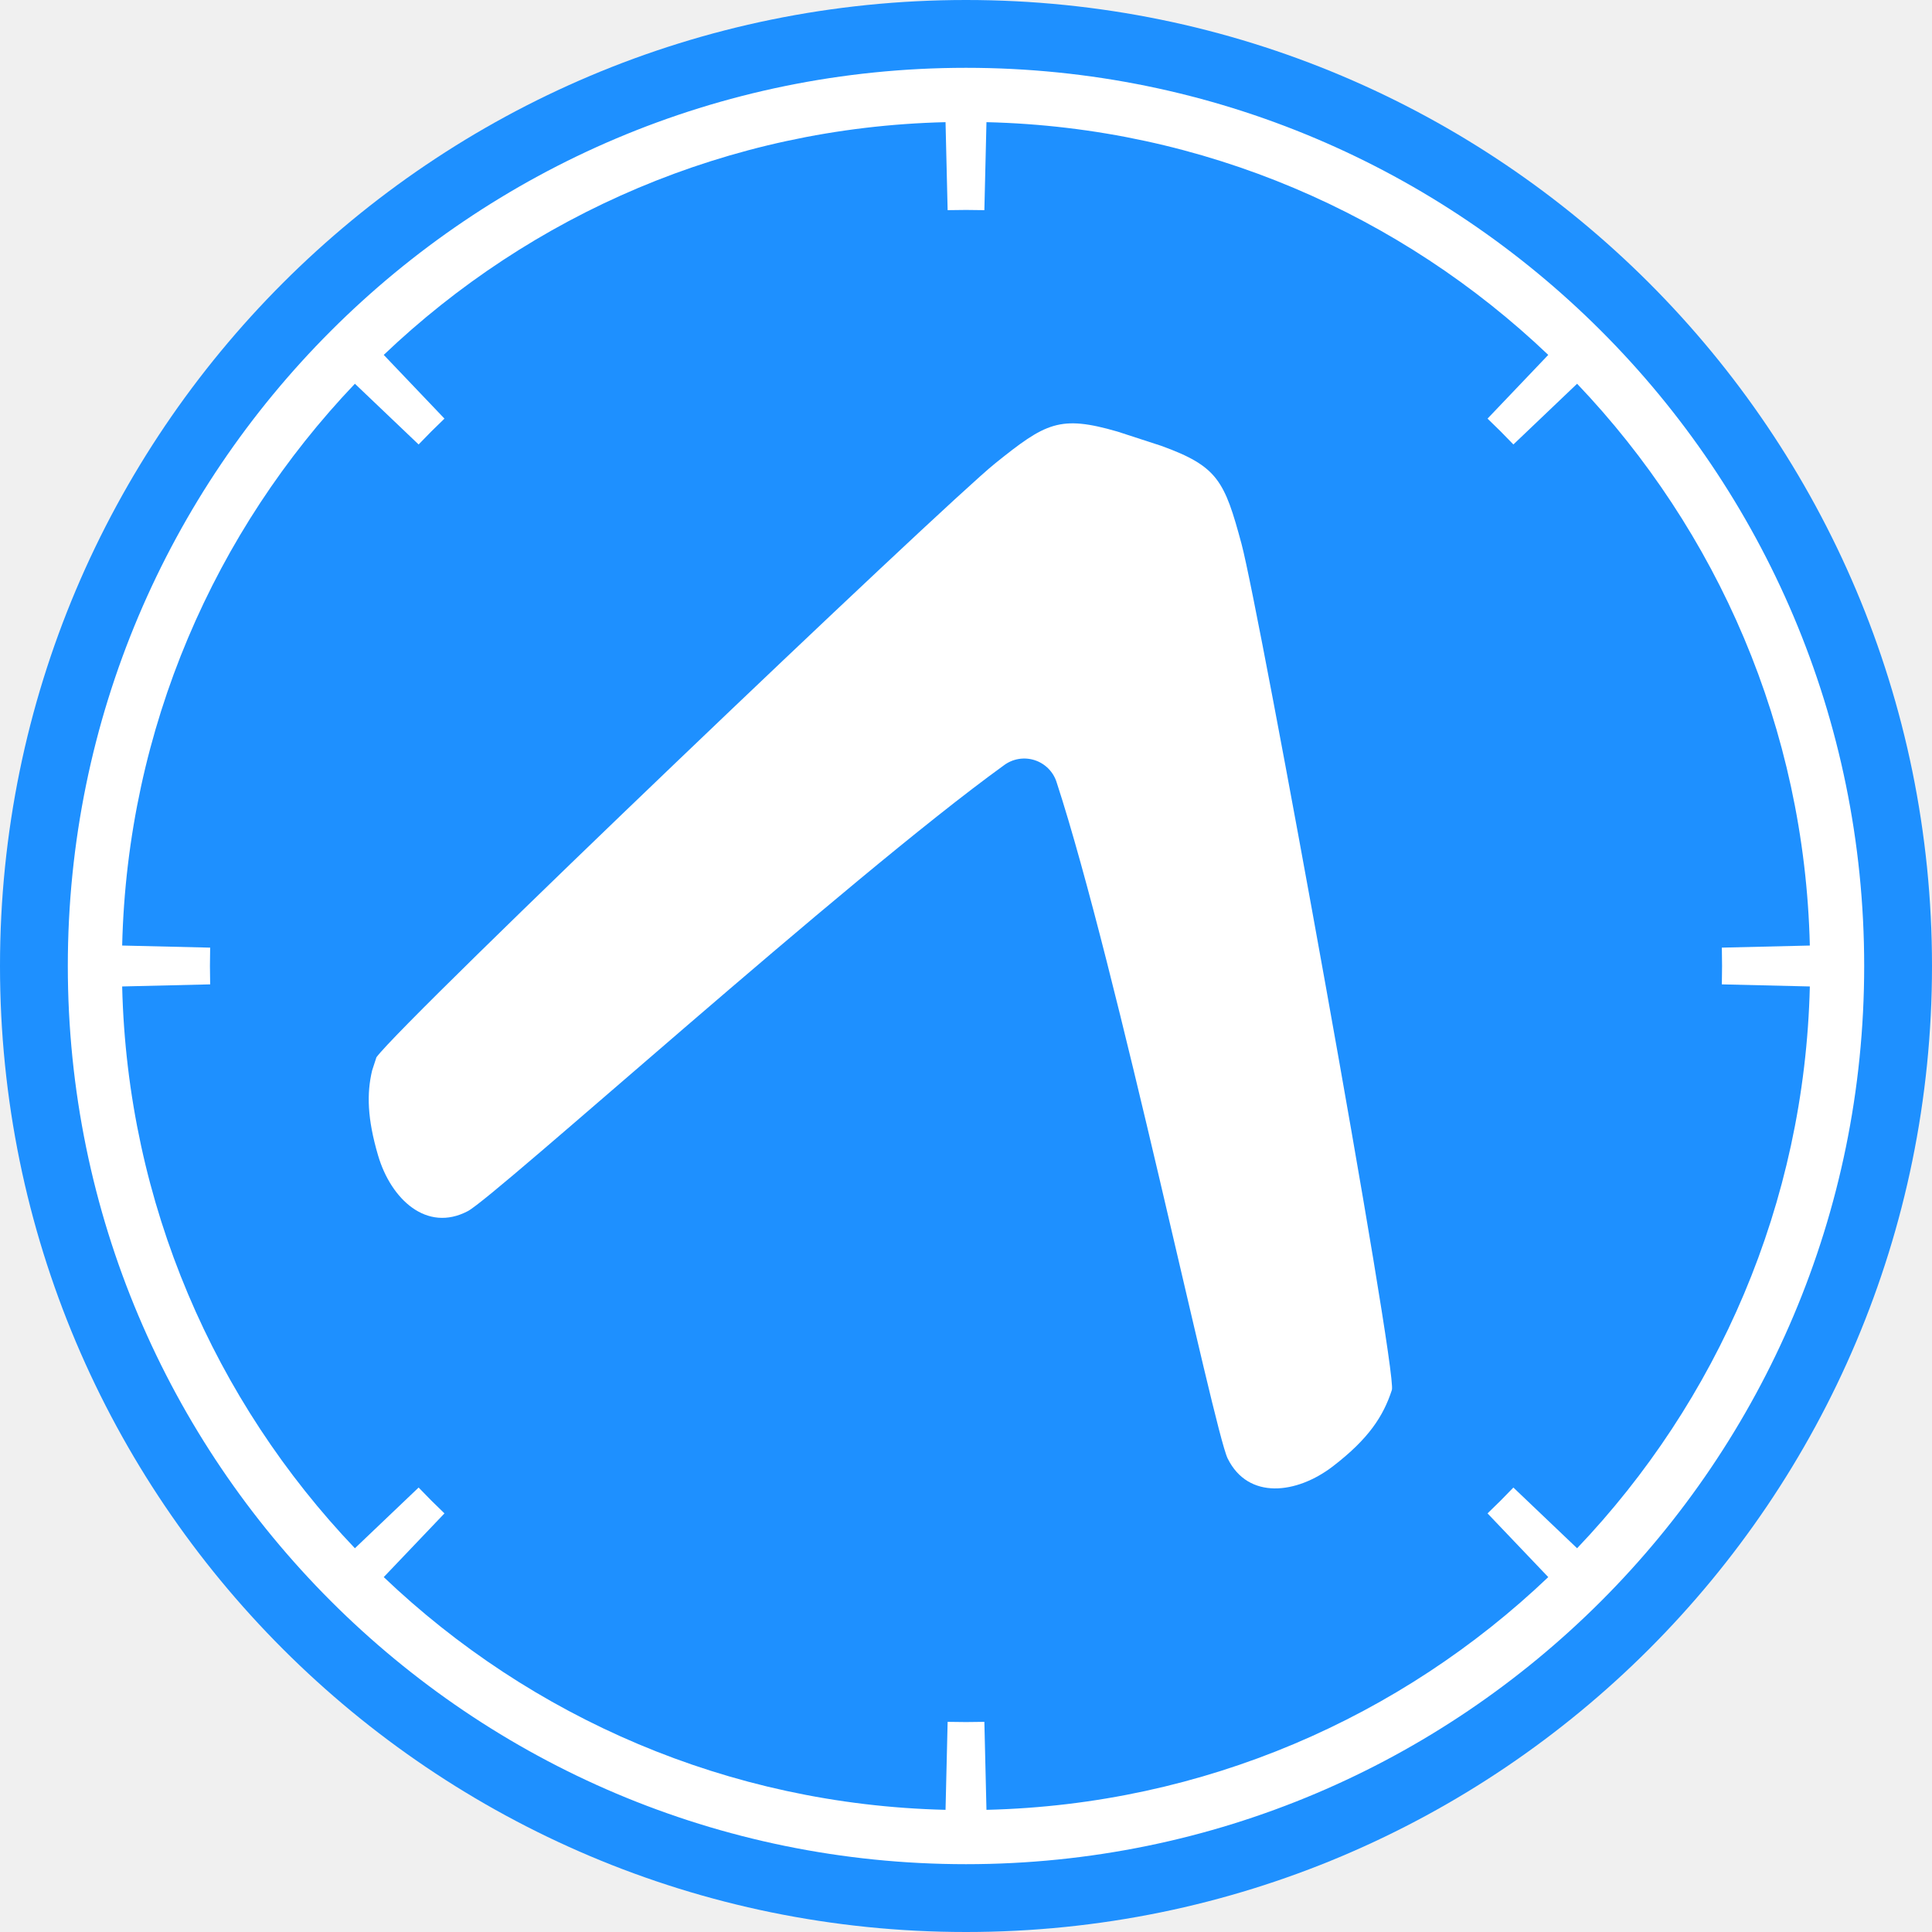
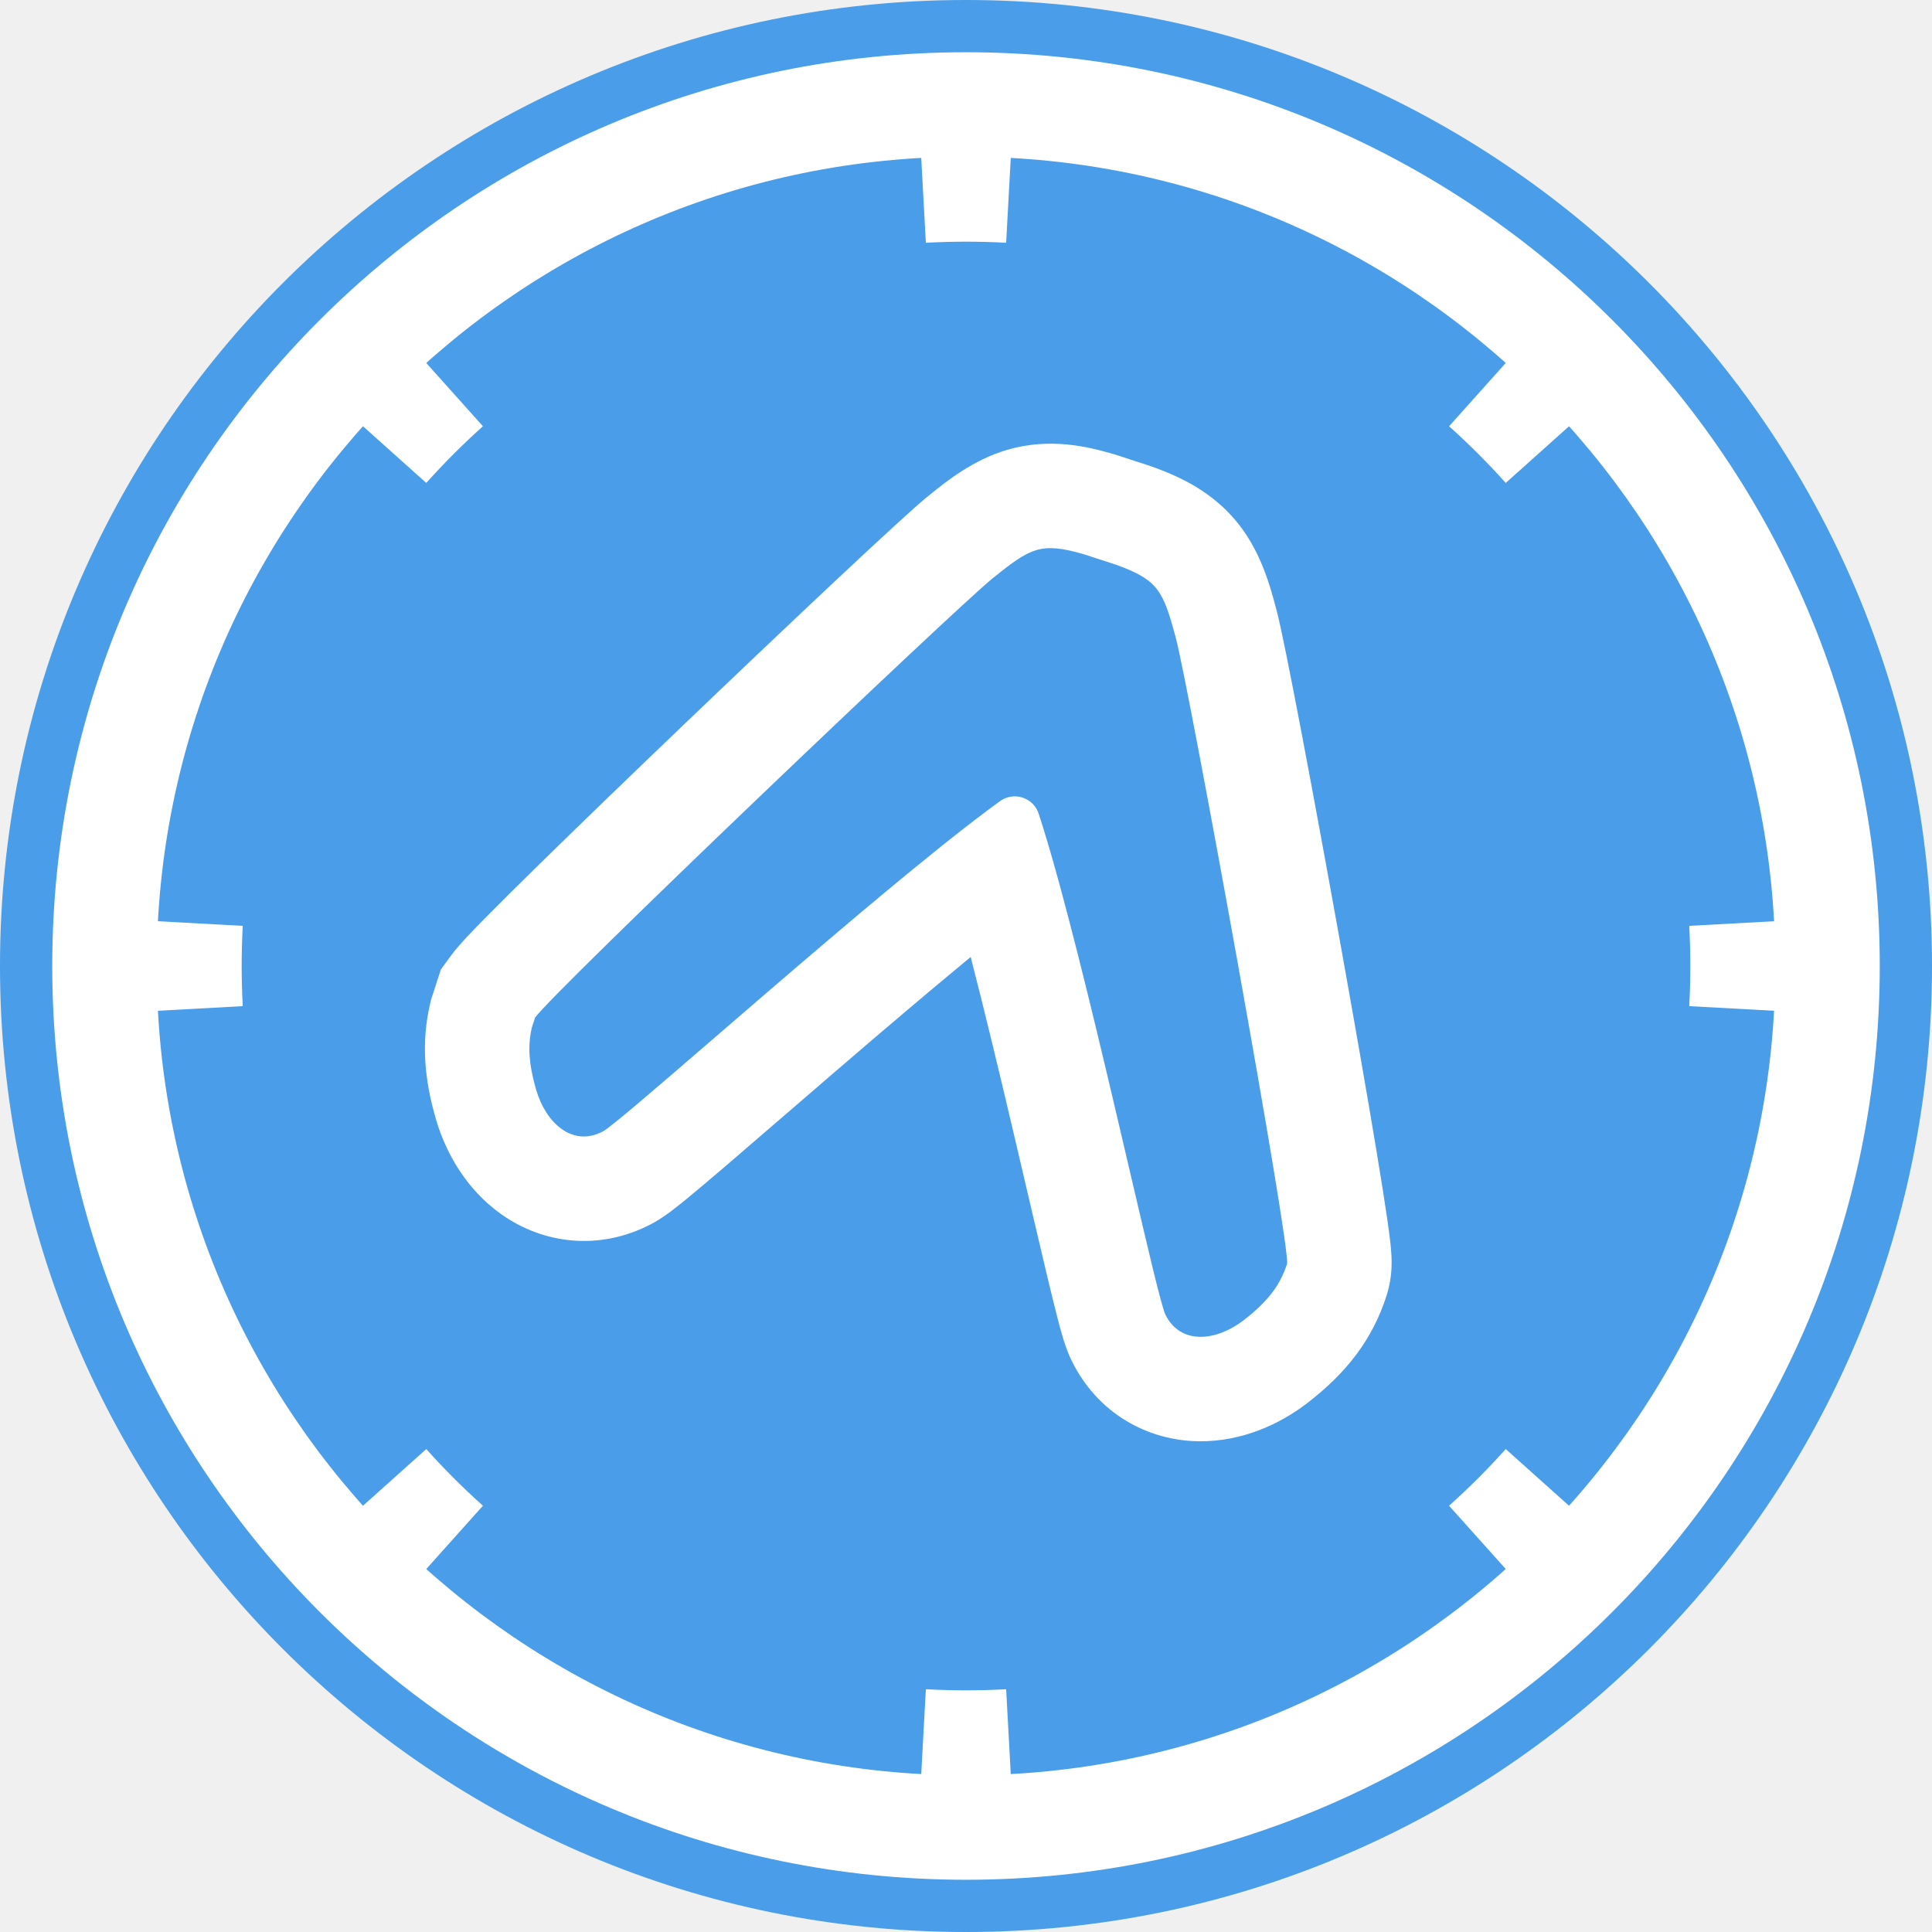
- <svg xmlns="http://www.w3.org/2000/svg" width="2048" height="2048" viewBox="0 0 2048 2048" fill="none">
-   <g clip-path="url(#clip0_401_593)">
-     <path fill-rule="evenodd" clip-rule="evenodd" d="M1024 2048C1589.54 2048 2048 1589.54 2048 1024C2048 458.46 1589.54 0 1024 0C458.46 0 0 458.46 0 1024C0 1589.54 458.46 2048 1024 2048Z" fill="#1E90FF" />
-     <path d="M394.449 1134.82C388.661 1159.16 389.293 1185.74 400.782 1224.85C414.45 1271.31 452.364 1306.7 495.883 1283.86C525.227 1268.43 898.262 931.152 1064.14 811.285C1068.75 807.815 1074.14 805.508 1079.84 804.56C1085.54 803.613 1091.39 804.053 1096.88 805.843C1102.38 807.632 1107.37 810.719 1111.42 814.84C1115.47 818.962 1118.47 823.996 1120.15 829.515C1183.69 1024.06 1286.74 1516.29 1301.37 1546.04C1323.11 1590.12 1374.59 1583.82 1412.99 1554.31C1450.72 1525.28 1466.33 1501.42 1475.45 1473.42C1481.65 1454.36 1334.79 646.01 1316.08 576.593C1298.09 509.881 1291.04 494.328 1230.96 472.595L1184.65 457.52C1123.29 439.725 1108.45 448.105 1054.57 491.475C999.797 535.639 428.567 1080.32 399.021 1120.78L394.449 1134.82Z" fill="white" />
-     <path fill-rule="evenodd" clip-rule="evenodd" d="M1024 1976.11C1549.84 1976.11 1976.11 1549.84 1976.11 1024C1976.11 498.162 1549.84 71.887 1024 71.887C498.162 71.887 71.887 498.162 71.887 1024C71.887 1549.84 498.162 1976.11 1024 1976.11ZM1004.53 1825.23L1002.31 1918.5C771.579 1913.01 562.47 1820.18 406.782 1671.79L471.151 1604.25C461.798 1595.34 452.66 1586.2 443.746 1576.85L376.208 1641.22C227.823 1485.53 134.989 1276.42 129.501 1045.69L222.774 1043.47C222.62 1037 222.542 1030.51 222.542 1024C222.542 1017.49 222.62 1011 222.774 1004.53L129.501 1002.31C134.989 771.579 227.823 562.47 376.208 406.782L443.746 471.151C452.66 461.798 461.798 452.66 471.152 443.746L406.782 376.208C562.47 227.823 771.579 134.989 1002.31 129.501L1004.53 222.774C1011 222.62 1017.49 222.542 1024 222.542C1030.51 222.542 1037 222.62 1043.47 222.774L1045.69 129.501C1276.42 134.989 1485.53 227.823 1641.22 376.208L1576.85 443.746C1586.2 452.66 1595.34 461.798 1604.26 471.152L1671.79 406.782C1820.18 562.47 1913.01 771.579 1918.5 1002.31L1825.23 1004.53C1825.38 1011 1825.46 1017.49 1825.46 1024C1825.46 1030.51 1825.38 1037 1825.23 1043.47L1918.5 1045.69C1913.01 1276.42 1820.18 1485.53 1671.79 1641.22L1604.25 1576.85C1595.34 1586.2 1586.2 1595.34 1576.85 1604.26L1641.22 1671.79C1485.53 1820.18 1276.42 1913.01 1045.69 1918.5L1043.47 1825.23C1037 1825.38 1030.51 1825.46 1024 1825.46C1017.49 1825.46 1011 1825.38 1004.53 1825.23Z" fill="white" />
-   </g>
-   <defs>
-     <clipPath id="clip0_401_593">
-       <rect width="2048" height="2048" fill="white" />
-     </clipPath>
-   </defs>
+ <svg xmlns="http://www.w3.org/2000/svg" width="2774" height="2774" viewBox="0 0 2774 2774" fill="none">
+   <path d="M2774 1387C2774 2153.02 2153.02 2774 1387 2774C620.981 2774 0 2153.02 0 1387C0 620.981 620.981 0 1387 0C2153.02 0 2774 620.981 2774 1387Z" fill="#499DE9" />
+   <path d="M2699 1387C2699 2111.6 2111.6 2699 1387 2699C662.402 2699 75 2111.6 75 1387C75 662.402 662.402 75 1387 75C2111.6 75 2699 662.402 2699 1387Z" fill="#499DE9" />
+   <path fill-rule="evenodd" clip-rule="evenodd" d="M1387 2549C2028.75 2549 2549 2028.75 2549 1387C2549 745.245 2028.75 225 1387 225C745.245 225 225 745.245 225 1387C225 2028.75 745.245 2549 1387 2549ZM1387 2699C2111.6 2699 2699 2111.6 2699 1387C2699 662.402 2111.6 75 1387 75C662.402 75 75 662.402 75 1387C75 2111.6 662.402 2699 1387 2699Z" fill="white" />
+   <path fill-rule="evenodd" clip-rule="evenodd" d="M2556.24 1451.77L2425.43 1444.64C2426.47 1425.57 2427 1406.35 2427 1387C2427 1367.65 2426.47 1348.43 2425.43 1329.36L2556.24 1322.23C2557.41 1343.67 2558 1365.27 2558 1387C2558 1408.73 2557.41 1430.33 2556.24 1451.77ZM2259.54 606.016L2161.96 693.417C2136.35 664.822 2109.18 637.65 2080.58 612.038L2167.98 514.457C2200.16 543.274 2230.73 573.843 2259.54 606.016ZM1451.77 217.761L1444.64 348.567C1425.57 347.527 1406.35 347 1387 347C1367.65 347 1348.43 347.527 1329.36 348.567L1322.23 217.761C1343.67 216.592 1365.27 216 1387 216C1408.73 216 1430.33 216.592 1451.77 217.761ZM606.016 514.457L693.417 612.038C664.822 637.651 637.65 664.822 612.038 693.417L514.457 606.016C543.274 573.843 573.843 543.274 606.016 514.457ZM217.761 1322.23C216.592 1343.67 216 1365.27 216 1387C216 1408.73 216.592 1430.33 217.761 1451.77L348.567 1444.64C347.527 1425.57 347 1406.35 347 1387C347 1367.65 347.527 1348.43 348.567 1329.36L217.761 1322.23ZM514.457 2167.98L612.038 2080.58C637.651 2109.18 664.822 2136.35 693.417 2161.96L606.016 2259.54C573.843 2230.73 543.274 2200.16 514.457 2167.98ZM1322.23 2556.24L1329.36 2425.43C1348.43 2426.47 1367.65 2427 1387 2427C1406.35 2427 1425.57 2426.47 1444.64 2425.43L1451.77 2556.24C1430.33 2557.41 1408.73 2558 1387 2558C1365.27 2558 1343.67 2557.41 1322.23 2556.24ZM2167.98 2259.54L2080.58 2161.96C2109.18 2136.35 2136.35 2109.18 2161.96 2080.58L2259.54 2167.98C2230.73 2200.16 2200.16 2230.73 2167.98 2259.54Z" fill="white" />
+   <path fill-rule="evenodd" clip-rule="evenodd" d="M619.186 1434.51L633.059 1391.89L647.162 1372.58C659.008 1356.36 681.068 1333.94 695.895 1318.88C715.411 1299.05 741.156 1273.5 770.768 1244.46C830.115 1186.25 906.712 1112.3 983.85 1038.49C1134.2 894.604 1297.75 740.435 1331.65 713.102L1331.7 713.067L1331.74 713.032C1332.98 712.031 1334.3 710.967 1335.68 709.848C1357.68 692.022 1396.9 660.247 1446.15 645.859C1507.74 627.866 1562.32 641.395 1598.04 651.754L1600.38 652.431L1651.45 669.056L1653.74 669.883C1688.77 682.554 1740.85 703.767 1780.03 754.589C1811.34 795.2 1824.33 843.954 1831.61 871.282C1832.07 873.004 1832.5 874.641 1832.92 876.186L1832.93 876.227C1844.47 919.071 1887.47 1148.36 1925.02 1357.42C1944.27 1464.62 1962.82 1570.67 1976.2 1651.39C1982.87 1691.61 1988.39 1726.37 1992.1 1752.12C1993.91 1764.78 1995.5 1776.67 1996.54 1786.46C1997.03 1791.13 1997.62 1797.33 1997.92 1803.76C1998.06 1806.85 1998.24 1812.14 1998.03 1818.42C1998.02 1818.51 1998.02 1818.62 1998.02 1818.76C1997.92 1822.03 1997.4 1840.18 1990.57 1861.17C1970.48 1922.9 1934.15 1970.62 1876.74 2014.78L1876.71 2014.8L1876.69 2014.81C1838.69 2044.02 1784.18 2070.16 1721.23 2069.4C1648.37 2068.52 1576.41 2030.2 1538.8 1953.92L1538.75 1953.8C1531.74 1939.57 1527.35 1924.72 1525.99 1920.13C1525.92 1919.91 1525.87 1919.72 1525.81 1919.55C1523.52 1911.82 1521.12 1902.99 1518.76 1893.92C1513.99 1875.6 1508.21 1851.85 1501.79 1824.9C1494.38 1793.8 1485.68 1756.5 1476.24 1716.08C1469.42 1686.82 1462.21 1655.93 1454.83 1624.57C1434.9 1539.82 1413.69 1451.44 1393.73 1374.09C1332.06 1424.87 1262.9 1483.84 1196.9 1540.62C1172.48 1561.63 1148.47 1582.36 1125.72 1602C1094.31 1629.11 1065.32 1654.14 1041.02 1674.93C1019.97 1692.93 1001.31 1708.73 986.677 1720.73C979.429 1726.67 972.292 1732.41 965.889 1737.3C965.747 1737.41 965.587 1737.53 965.407 1737.67C961.605 1740.58 949.311 1750 935.27 1757.38L935.159 1757.44C859.856 1796.97 779.128 1785.59 719.708 1743.42C668.365 1706.98 639.687 1653.76 626.159 1607.78L626.14 1607.72C609.338 1550.51 604.428 1496.57 617.776 1440.44L619.186 1434.51ZM1349.41 1216.8C1349.42 1216.79 1349.43 1216.79 1349.43 1216.78C1350.44 1215.97 1351.45 1215.17 1352.45 1214.37C1354.47 1212.75 1356.49 1211.14 1358.49 1209.55C1386.98 1186.85 1413.06 1166.78 1435.4 1150.64C1440.02 1147.16 1445.42 1144.84 1451.14 1143.89C1456.86 1142.94 1462.72 1143.39 1468.24 1145.18C1473.75 1146.98 1478.75 1150.07 1482.82 1154.2C1486.88 1158.34 1489.88 1163.39 1491.57 1168.92C1500.13 1195.12 1509.4 1226.7 1519.08 1261.82C1519.76 1264.28 1520.44 1266.77 1521.12 1269.27C1521.46 1270.5 1521.8 1271.75 1522.14 1272.99C1522.14 1273 1522.14 1273.01 1522.14 1273.02C1555.37 1395.08 1592.9 1555.9 1622.46 1682.61C1647.97 1791.9 1667.55 1875.82 1673.34 1887.58C1695.14 1931.8 1746.78 1925.48 1785.28 1895.88C1823.14 1866.77 1838.79 1842.83 1847.93 1814.75C1854.16 1795.63 1706.85 984.87 1688.09 915.247C1670.05 848.336 1662.98 832.736 1602.72 810.938L1556.26 795.818C1494.72 777.97 1479.84 786.375 1425.8 829.874C1370.86 874.171 797.927 1420.48 768.293 1461.05L763.707 1475.14C757.902 1499.55 758.536 1526.21 770.06 1565.44C783.768 1612.03 821.795 1647.54 865.444 1624.62C877.051 1618.52 942.272 1562.21 1027.22 1488.87C1125.71 1403.84 1250.71 1295.91 1349.41 1216.8Z" fill="white" />
</svg>
